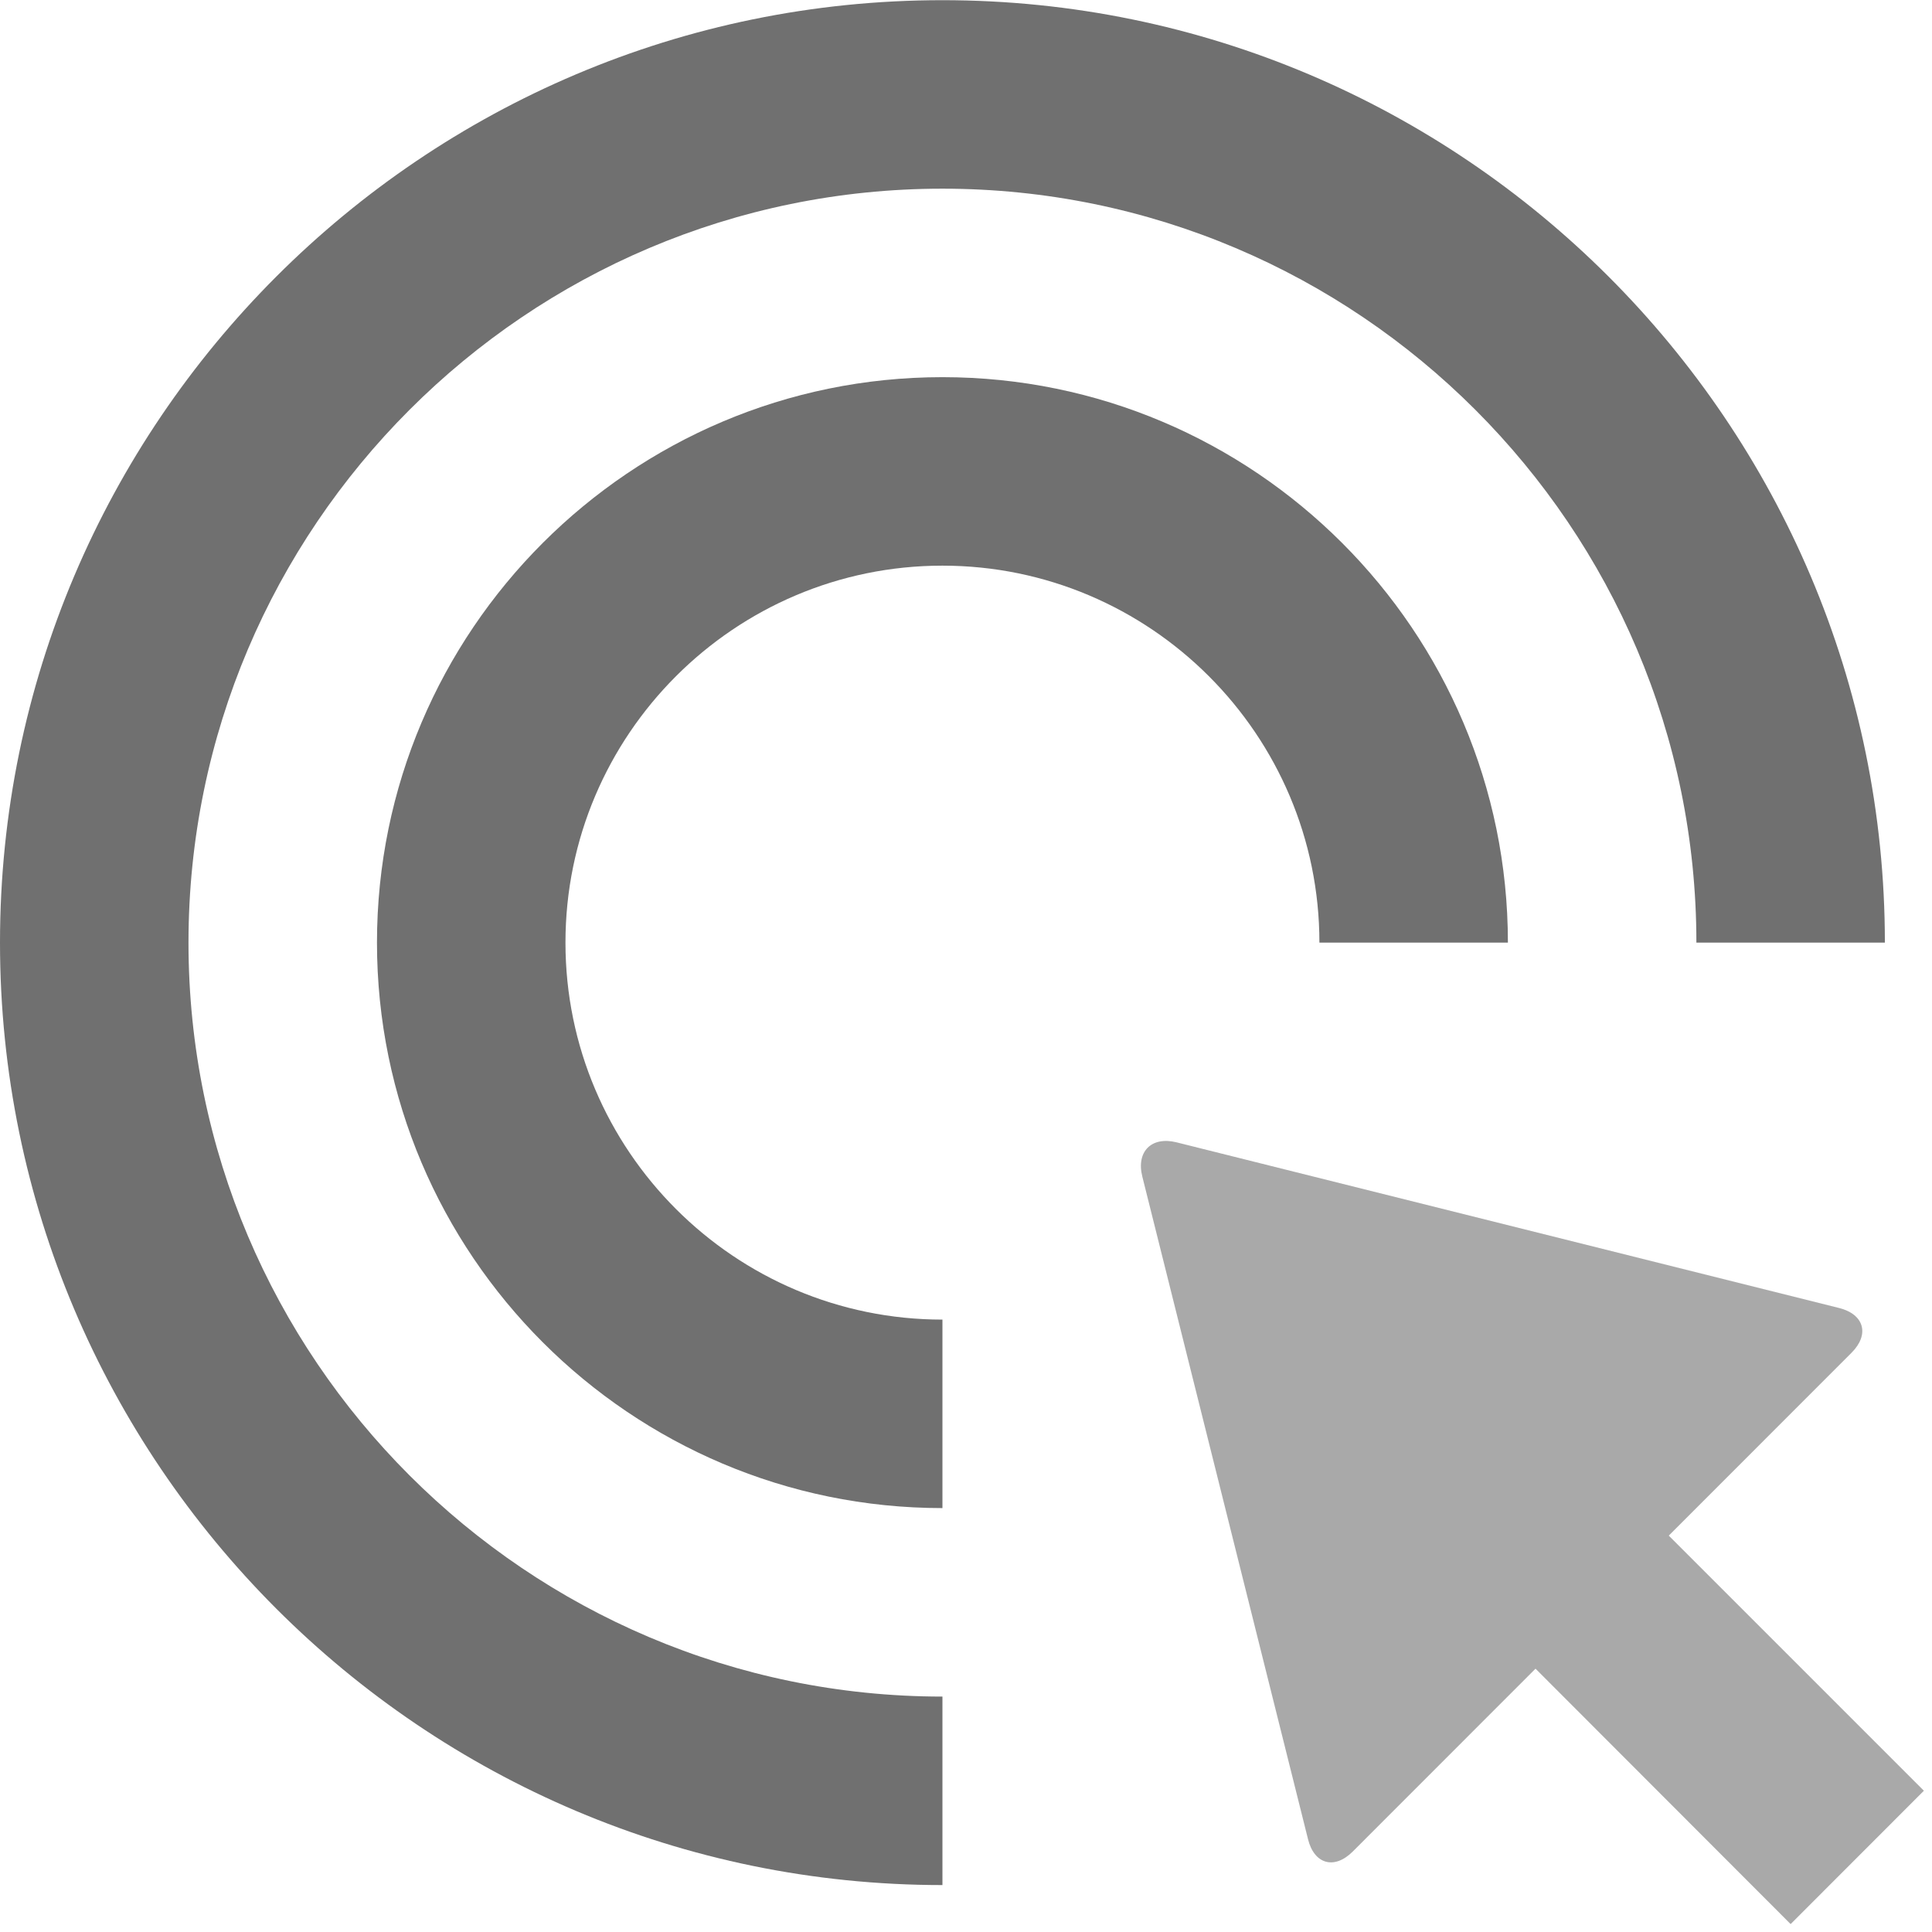
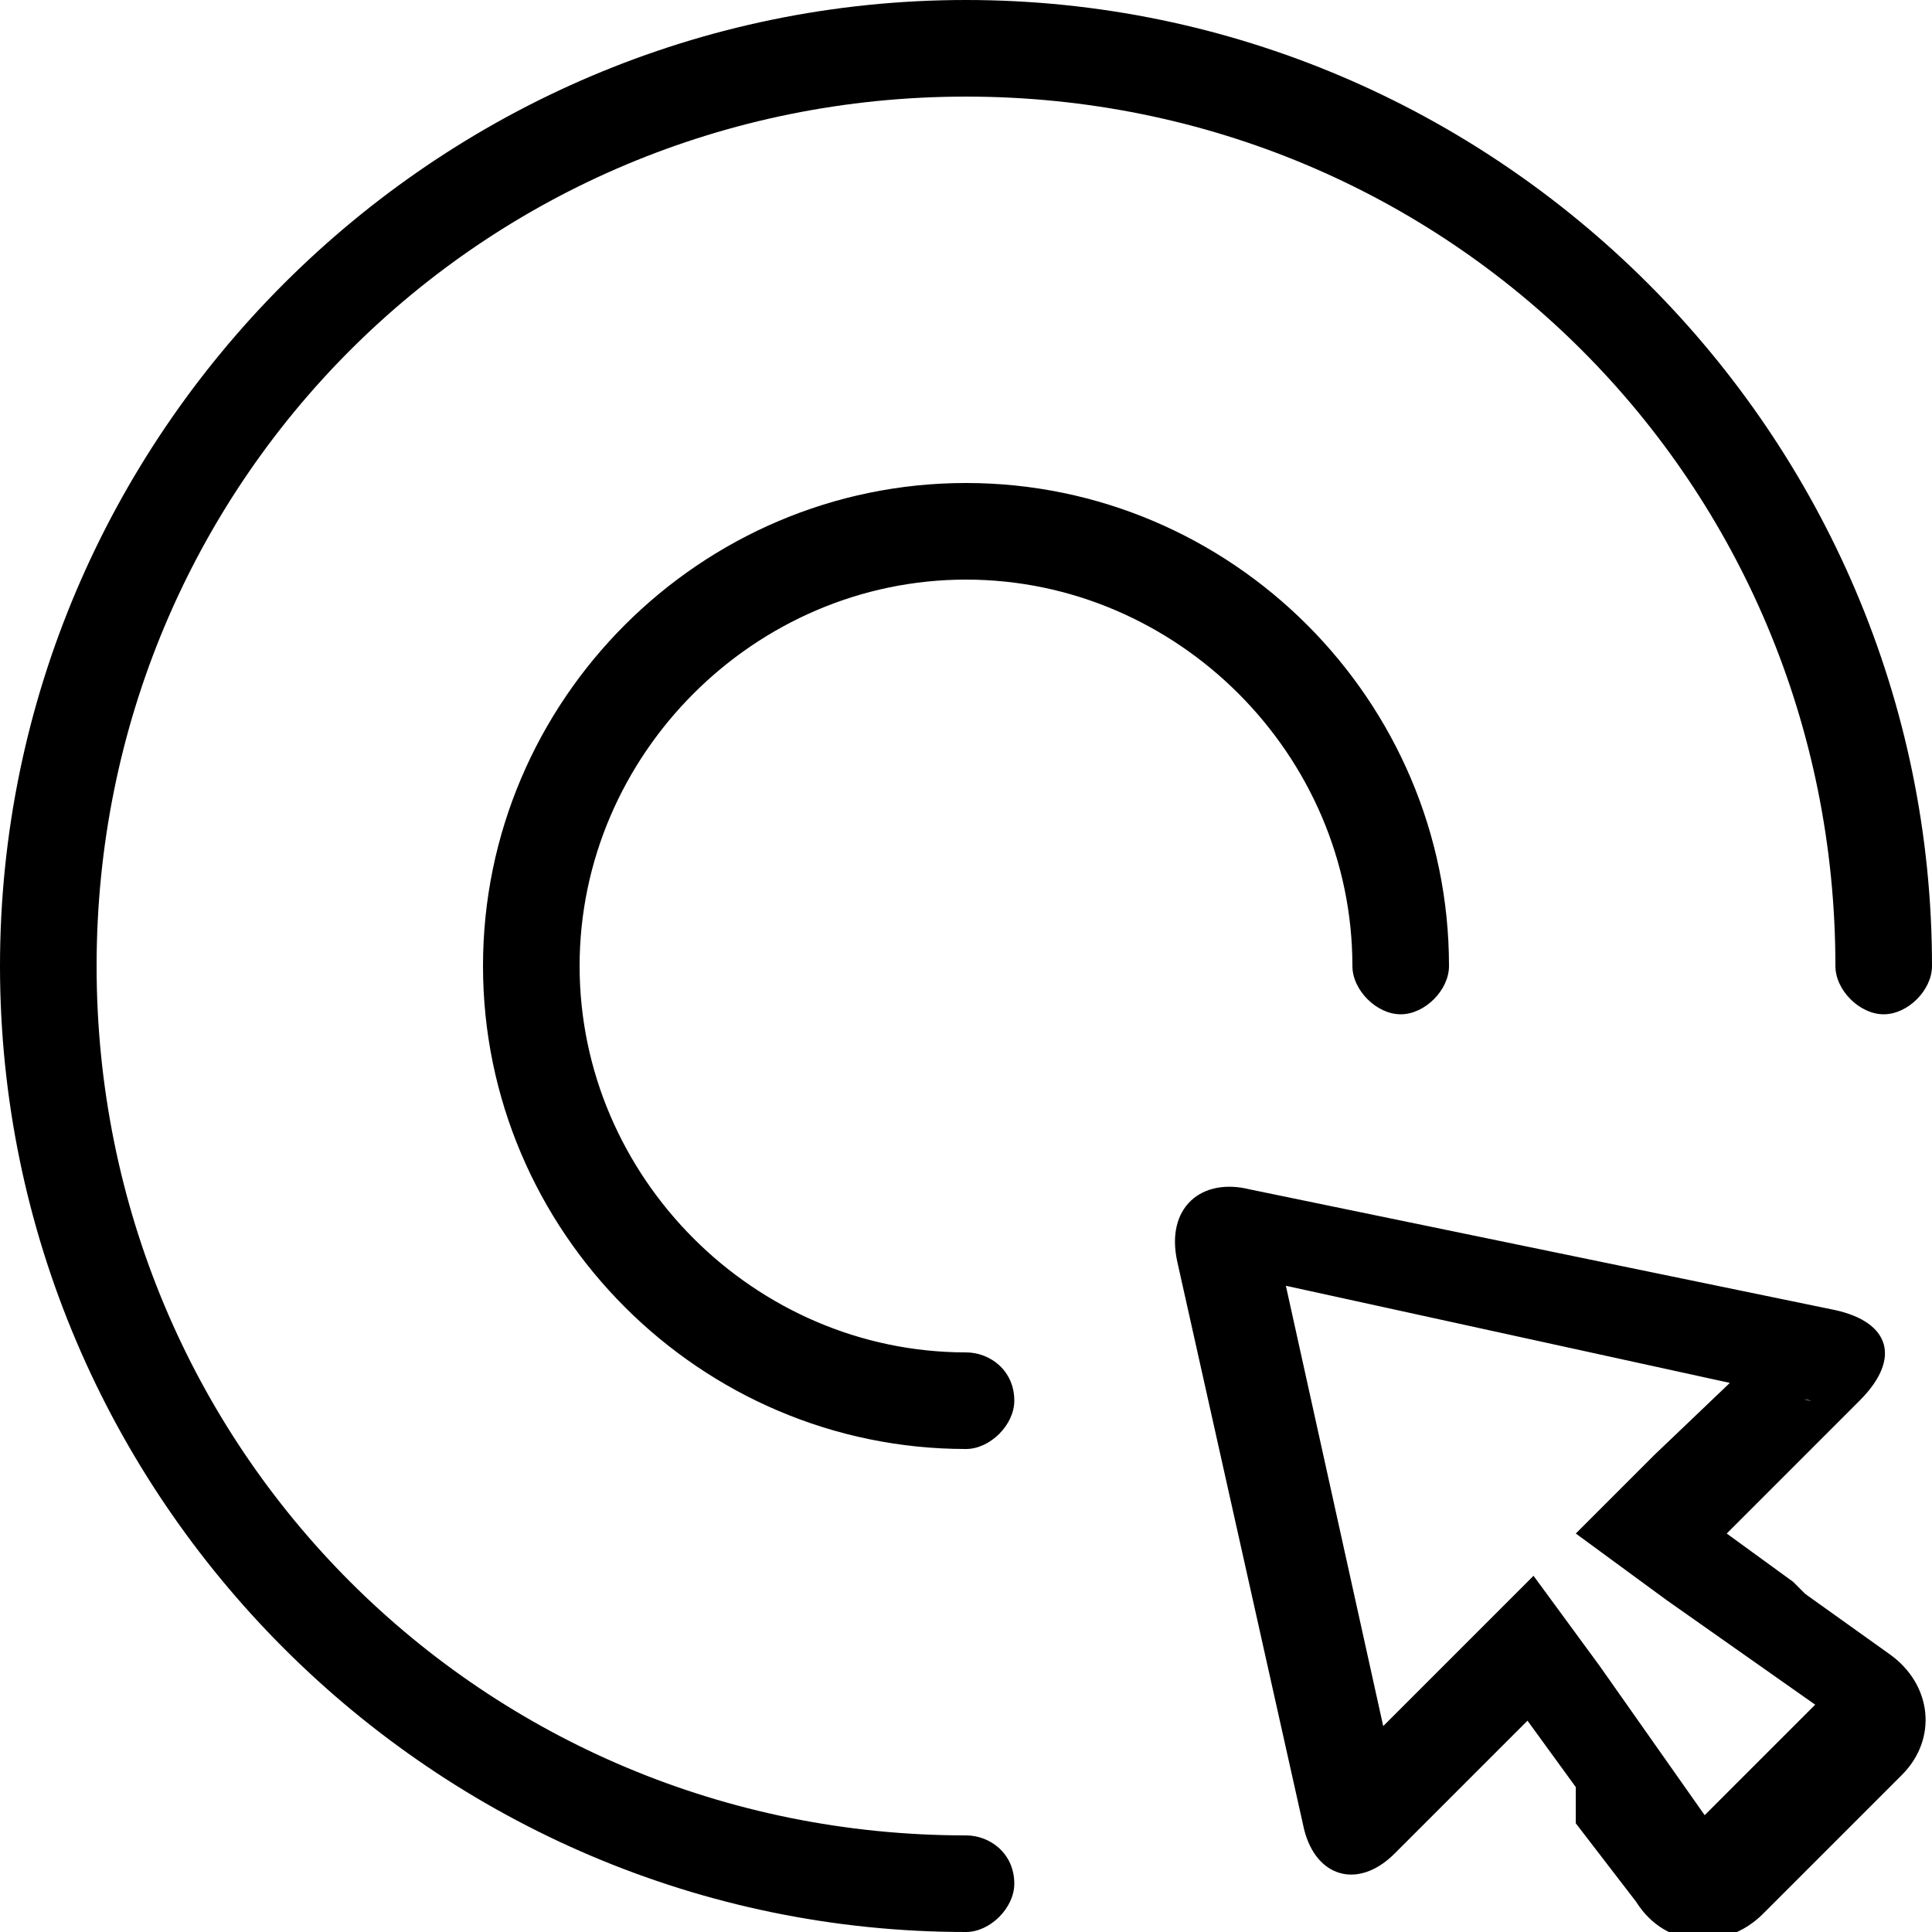
- <svg data-icon="ElementEvents" aria-hidden="true" focusable="false" width="41" height="41" viewBox="0 0 41 41" class="bem-Svg" style="display: block">
-   <g fill="none" fill-rule="evenodd">
-     <path d="M-4-4h48v48H-4z" />
-     <path d="M40.828 38.002l-5.414-5.414 3.878-3.88c.388-.388.27-.816-.262-.95l-14.062-3.516c-.532-.132-.86.196-.726.728l3.516 14.06c.132.534.56.652.95.262l3.878-3.88L38 40.832l2.828-2.83z" fill="#A9A9A9" />
-     <path d="M4 20.004c0-8.822 7.178-16 16-16s16 7.178 16 16h4c0-11.028-8.972-20-20-20s-20 8.972-20 20 8.972 20 20 20v-4c-8.822-.002-16-7.178-16-16z" fill="#707070" />
-     <path d="M20 12.004c4.41 0 8 3.588 8 8h4c0-6.618-5.382-12-12-12s-12 5.382-12 12 5.382 12 12 12v-4c-4.41 0-8-3.588-8-8s3.59-8 8-8z" fill="#707070" />
-   </g>
+ <svg xmlns="http://www.w3.org/2000/svg" version="1.1" id="图层_1" x="0px" y="0px" viewBox="0 0 32 32" style="enable-background:new 0 0 32 32;" xml:space="preserve">
+   <style type="text/css">
+ 	.st0{fill:currentColor;}
+ </style>
+   <path class="st0" d="M16,0C7.2,0,0,7.2,0,16c0,8.8,7.2,16,16,16c0.4,0,0.8-0.4,0.8-0.8c0-0.5-0.4-0.8-0.8-0.8C8,30.4,1.6,24,1.6,16  C1.6,8,8,1.6,16,1.6C24,1.6,30.4,8,30.4,16c0,0.4,0.4,0.8,0.8,0.8c0.4,0,0.8-0.4,0.8-0.8C32,7.2,24.8,0,16,0z M16,8  c-4.4,0-8,3.6-8,8c0,4.4,3.6,8,8,8c0.4,0,0.8-0.4,0.8-0.8c0-0.5-0.4-0.8-0.8-0.8c-3.5,0-6.4-2.9-6.4-6.4c0-3.5,2.9-6.4,6.4-6.4  c3.5,0,6.4,2.9,6.4,6.4c0,0.4,0.4,0.8,0.8,0.8c0.4,0,0.8-0.4,0.8-0.8C24,11.6,20.4,8,16,8z M20.4,21.1c0.3,0,0.7-0.4,0.7-0.7  l2.1,9.5c-0.1-0.4-0.9-0.6-1.2-0.4l2.1-2.1l1.3-1.3l1.1,1.5l1.9,2.7c-0.1-0.1-0.3-0.1-0.4,0l2.3-2.3c-0.1,0.1,0,0.3,0,0.4l-2.7-1.9  l-1.5-1.1l1.3-1.3l2.2-2.1c-0.3,0.3,0,1.2,0.4,1.2L20.4,21.1z M26.1,29.6l-0.8-1.1l-1,1l-0.2,0.2l-1,1c-0.6,0.6-1.3,0.4-1.5-0.4  l-2.1-9.4c-0.2-0.9,0.4-1.4,1.2-1.2l9.7,2c0.9,0.2,1.1,0.8,0.4,1.5l-1,1l-0.2,0.2l-1,1l1.1,0.8l0.2,0.2l1.4,1c0.7,0.5,0.8,1.4,0.2,2  l-2.3,2.3c-0.6,0.6-1.6,0.6-2.1-0.2l-1-1.3L26.1,29.6z" />
</svg>
